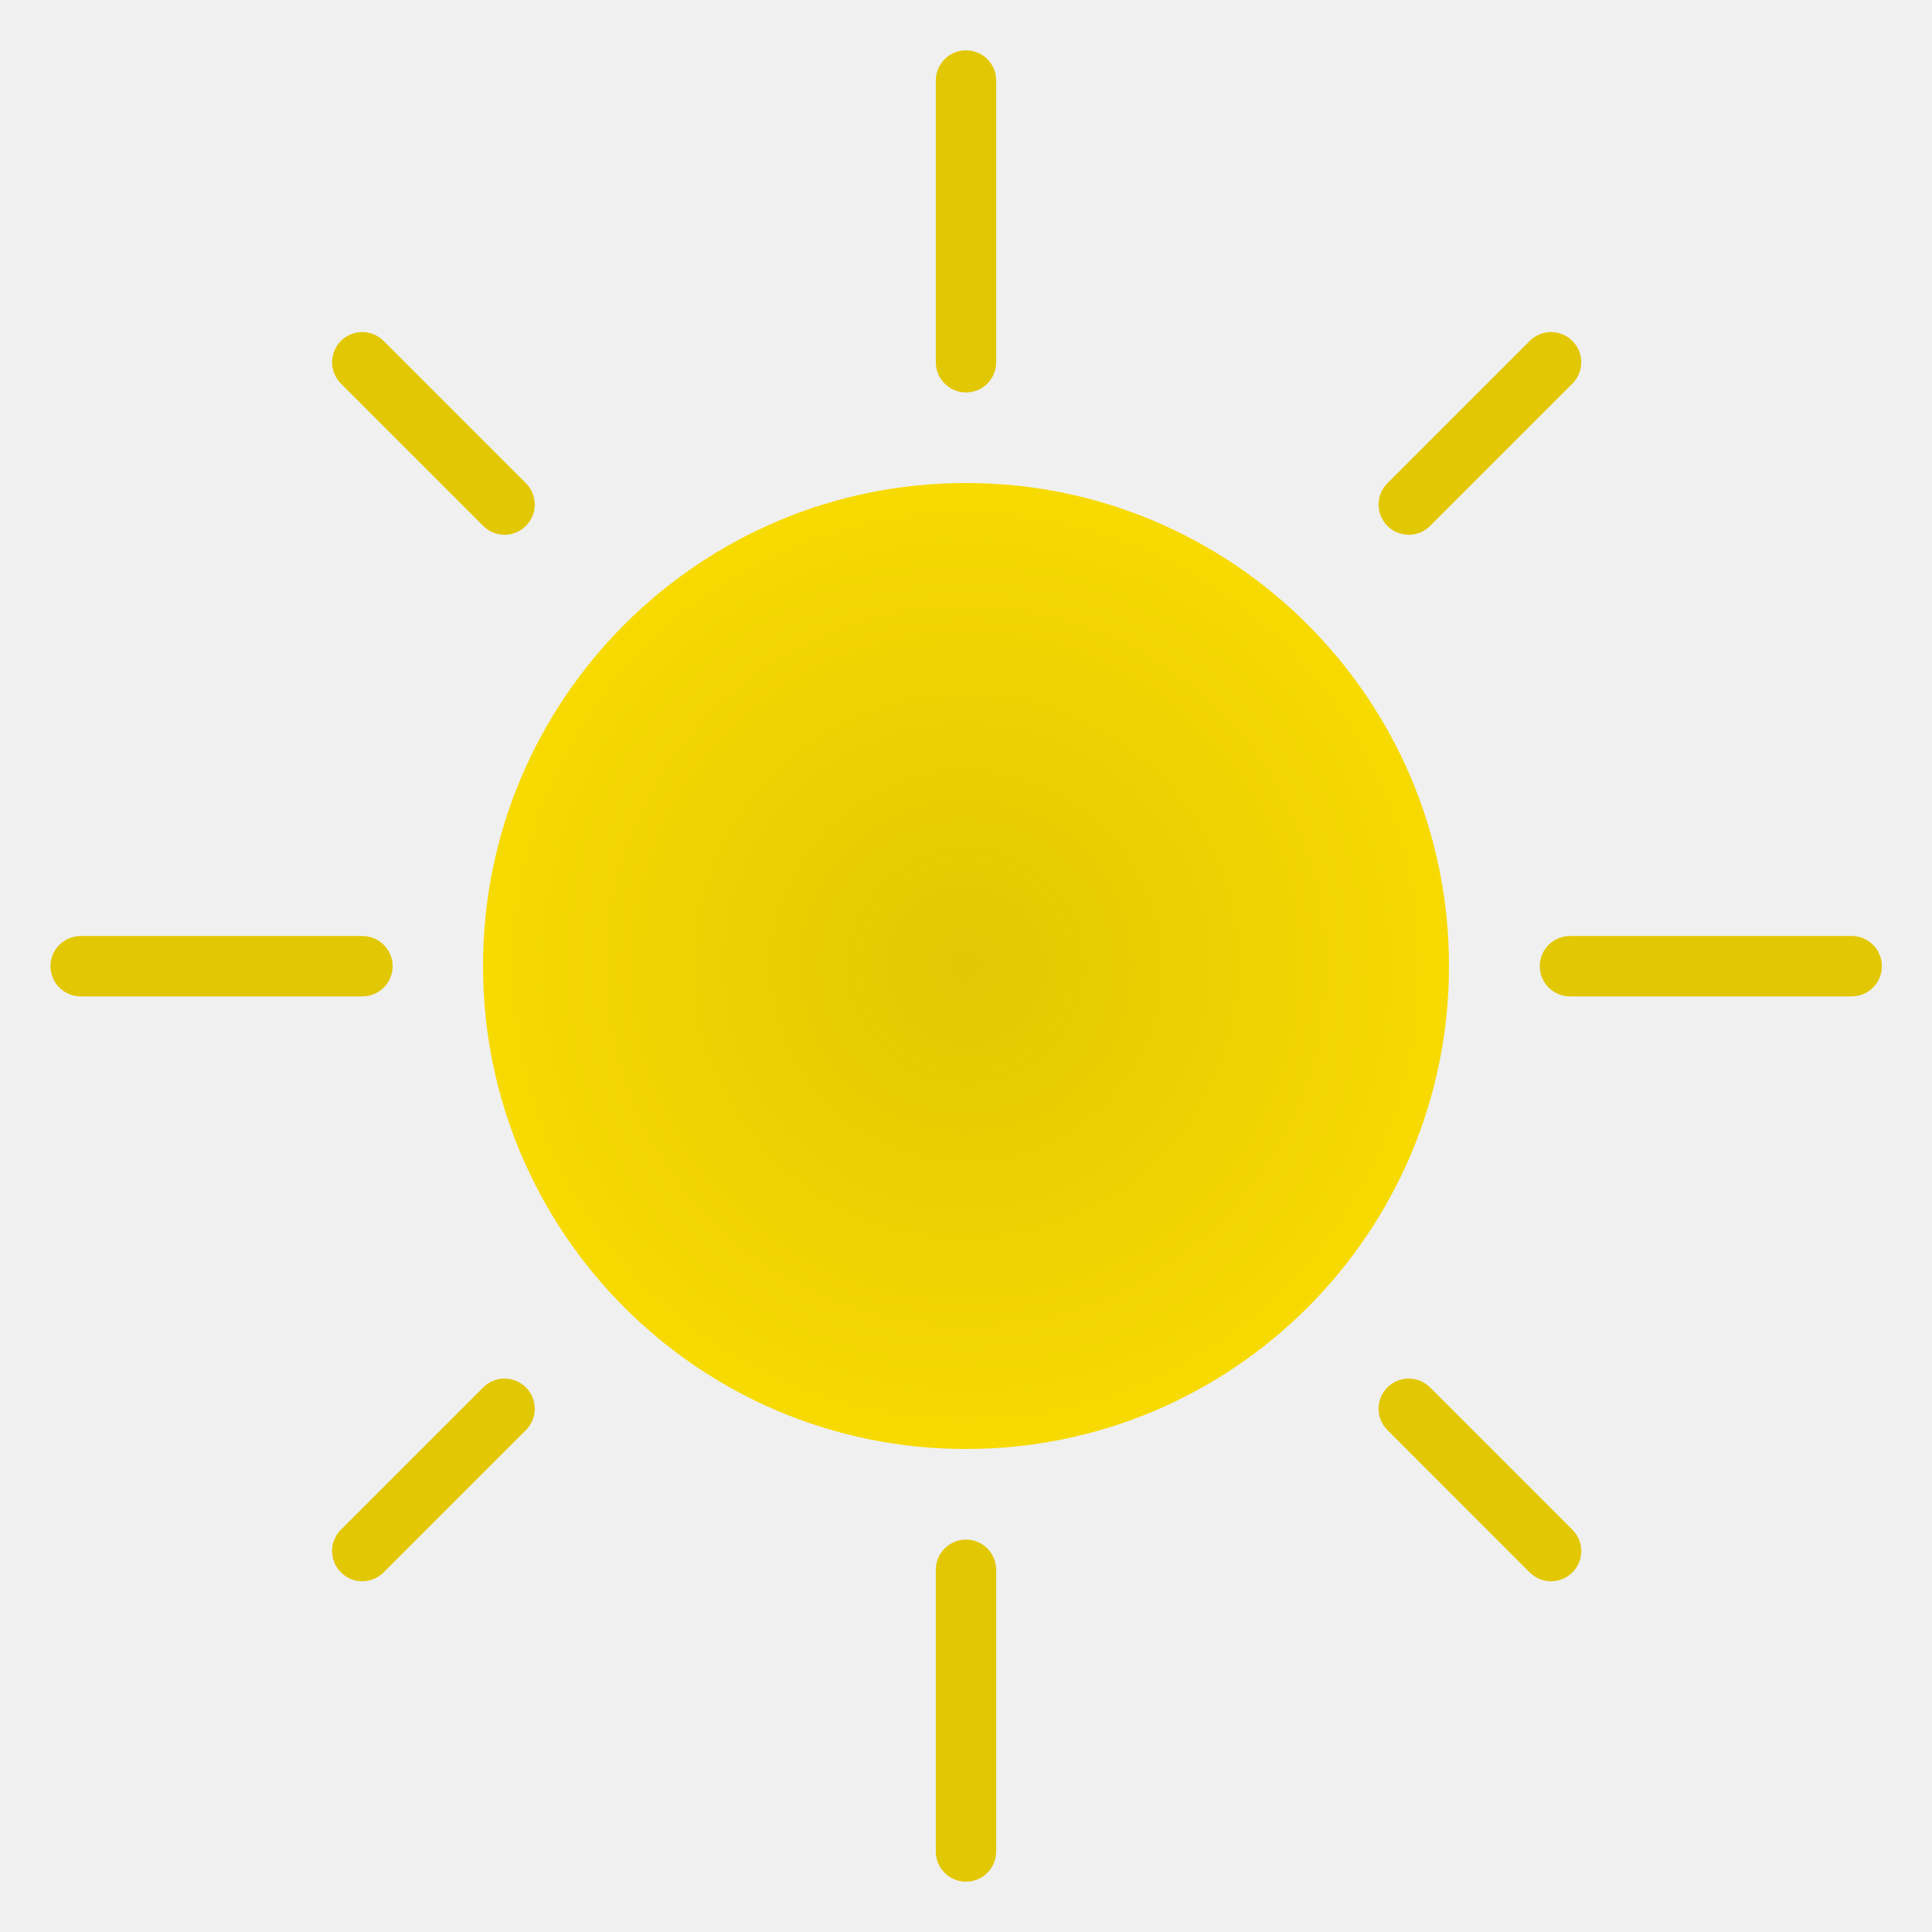
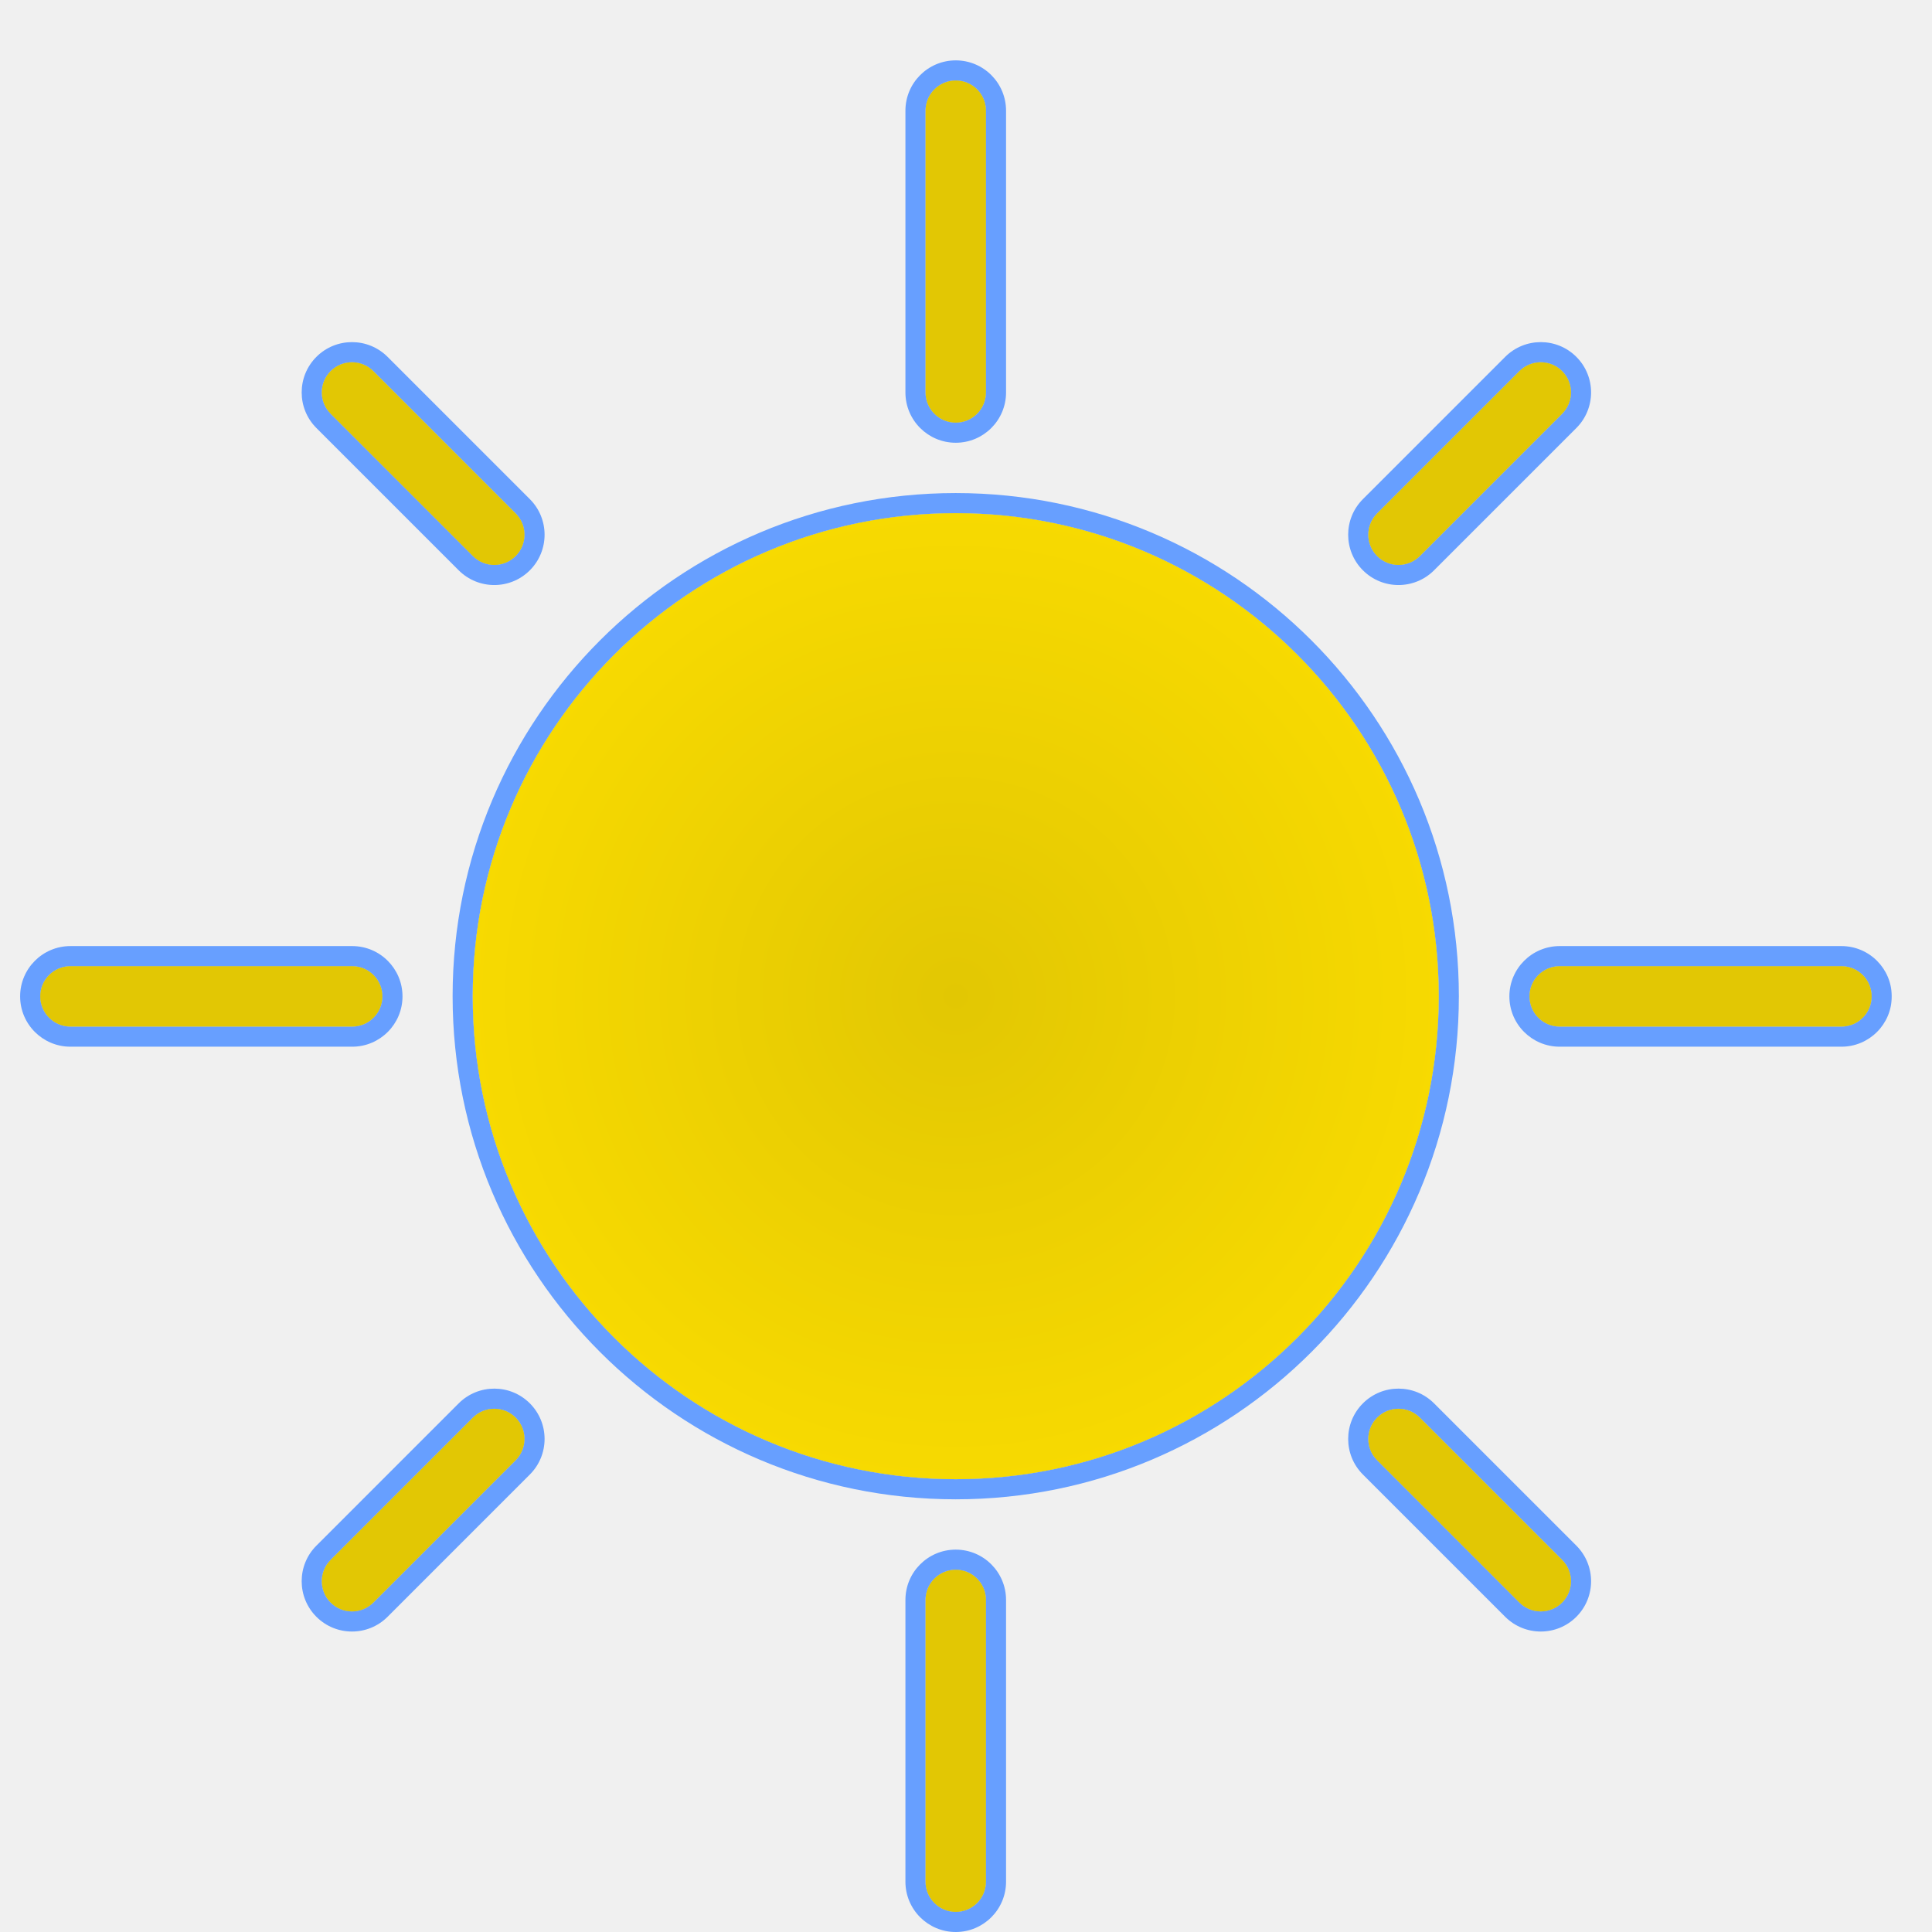
<svg xmlns="http://www.w3.org/2000/svg" width="48" height="48" viewBox="0 0 48 48" fill="none">
-   <circle cx="24" cy="24" r="12" fill="url(#paint0_radial_1_4)" />
-   <path d="M23.25 46V39C23.25 38.586 23.586 38.25 24 38.25C24.414 38.25 24.75 38.586 24.75 39V46C24.75 46.414 24.414 46.75 24 46.75C23.586 46.75 23.25 46.414 23.25 46Z" fill="#E2C704" />
-   <path d="M23.25 9V2C23.25 1.586 23.586 1.25 24 1.25C24.414 1.25 24.75 1.586 24.75 2V9C24.75 9.414 24.414 9.75 24 9.75C23.586 9.75 23.25 9.414 23.25 9Z" fill="#E2C704" />
-   <path d="M46.005 24.755L39.005 24.755C38.591 24.755 38.255 24.419 38.255 24.005C38.255 23.591 38.591 23.255 39.005 23.255L46.005 23.255C46.419 23.255 46.755 23.591 46.755 24.005C46.755 24.419 46.419 24.755 46.005 24.755Z" fill="#E2C704" />
-   <path d="M9.005 24.755L2.005 24.755C1.591 24.755 1.255 24.419 1.255 24.005C1.255 23.591 1.591 23.255 2.005 23.255L9.005 23.255C9.419 23.255 9.755 23.591 9.755 24.005C9.755 24.419 9.419 24.755 9.005 24.755Z" fill="#E2C704" />
-   <path d="M8.47 38.005L12.005 34.47C12.298 34.177 12.773 34.177 13.066 34.47C13.359 34.763 13.359 35.237 13.066 35.53L9.53 39.066C9.237 39.359 8.763 39.359 8.47 39.066C8.177 38.773 8.177 38.298 8.47 38.005Z" fill="#E2C704" />
-   <path d="M34.47 12.005L38.005 8.47C38.298 8.177 38.773 8.177 39.066 8.47C39.359 8.763 39.359 9.237 39.066 9.53L35.53 13.066C35.237 13.359 34.763 13.359 34.47 13.066C34.177 12.773 34.177 12.298 34.47 12.005Z" fill="#E2C704" />
-   <path d="M38.005 39.066L34.47 35.53C34.177 35.237 34.177 34.763 34.47 34.47C34.763 34.177 35.237 34.177 35.53 34.47L39.066 38.005C39.359 38.298 39.359 38.773 39.066 39.066C38.773 39.359 38.298 39.359 38.005 39.066Z" fill="#E2C704" />
-   <path d="M12.005 13.066L8.47 9.53C8.177 9.237 8.177 8.763 8.47 8.47C8.763 8.177 9.237 8.177 9.53 8.47L13.066 12.005C13.359 12.298 13.359 12.773 13.066 13.066C12.773 13.359 12.298 13.359 12.005 13.066Z" fill="#E2C704" />
+   <mask id="path-1-outside-1_38_340" maskUnits="userSpaceOnUse" x="0" y="1" width="47" height="47" fill="black">
+     <rect fill="white" y="1" width="47" height="47" />
+     <path d="M23.745 39C24.159 39 24.495 39.336 24.495 39.75V46.75C24.495 47.164 24.159 47.5 23.745 47.5C23.331 47.5 22.995 47.164 22.995 46.75V39.75C22.995 39.336 23.331 39 23.745 39ZM11.75 35.22C12.043 34.927 12.518 34.927 12.81 35.22C13.103 35.513 13.103 35.987 12.81 36.28L9.275 39.815C8.982 40.108 8.508 40.108 8.215 39.815C7.922 39.523 7.922 39.048 8.215 38.755L11.75 35.22ZM34.215 35.22C34.508 34.927 34.983 34.927 35.275 35.22L38.81 38.755C39.103 39.048 39.103 39.523 38.81 39.815C38.518 40.108 38.043 40.108 37.75 39.815L34.215 36.28C33.922 35.987 33.922 35.513 34.215 35.22ZM23.745 12.75C30.372 12.75 35.745 18.123 35.745 24.75C35.745 31.377 30.372 36.75 23.745 36.75C17.118 36.75 11.745 31.377 11.745 24.75C11.745 18.123 17.118 12.75 23.745 12.75ZM8.75 24.005C9.164 24.005 9.5 24.341 9.5 24.755C9.5 25.169 9.164 25.505 8.75 25.505H1.75C1.336 25.505 1 25.169 1 24.755C1 24.341 1.336 24.005 1.75 24.005H8.75ZM45.75 24.005C46.164 24.005 46.5 24.341 46.5 24.755C46.5 25.169 46.164 25.505 45.75 25.505H38.75C38.336 25.505 38 25.169 38 24.755C38 24.341 38.336 24.005 38.75 24.005H45.75ZM8.215 9.22C8.508 8.927 8.982 8.927 9.275 9.22L12.81 12.755C13.103 13.048 13.103 13.523 12.81 13.815C12.518 14.108 12.043 14.108 11.75 13.815L8.215 10.28C7.922 9.987 7.922 9.513 8.215 9.22ZM37.75 9.22C38.043 8.927 38.518 8.927 38.81 9.22C39.103 9.513 39.103 9.987 38.81 10.28L35.275 13.815C34.983 14.108 34.508 14.108 34.215 13.815C33.922 13.523 33.922 13.048 34.215 12.755L37.75 9.22ZM23.745 2C24.159 2 24.495 2.336 24.495 2.75V9.75C24.495 10.164 24.159 10.5 23.745 10.5C23.331 10.5 22.995 10.164 22.995 9.75V2.75C22.995 2.336 23.331 2 23.745 2Z" />
+   </mask>
+   <path d="M23.745 39C24.159 39 24.495 39.336 24.495 39.75V46.75C24.495 47.164 24.159 47.5 23.745 47.5C23.331 47.5 22.995 47.164 22.995 46.75V39.75C22.995 39.336 23.331 39 23.745 39ZM11.75 35.22C12.043 34.927 12.518 34.927 12.81 35.22C13.103 35.513 13.103 35.987 12.81 36.28L9.275 39.815C8.982 40.108 8.508 40.108 8.215 39.815C7.922 39.523 7.922 39.048 8.215 38.755L11.75 35.22ZM34.215 35.22C34.508 34.927 34.983 34.927 35.275 35.22L38.81 38.755C39.103 39.048 39.103 39.523 38.81 39.815C38.518 40.108 38.043 40.108 37.75 39.815L34.215 36.28C33.922 35.987 33.922 35.513 34.215 35.22ZM23.745 12.75C30.372 12.75 35.745 18.123 35.745 24.75C35.745 31.377 30.372 36.75 23.745 36.75C17.118 36.75 11.745 31.377 11.745 24.75C11.745 18.123 17.118 12.75 23.745 12.75ZM8.75 24.005C9.164 24.005 9.5 24.341 9.5 24.755C9.5 25.169 9.164 25.505 8.75 25.505H1.75C1.336 25.505 1 25.169 1 24.755C1 24.341 1.336 24.005 1.75 24.005H8.75ZM45.75 24.005C46.164 24.005 46.5 24.341 46.5 24.755C46.5 25.169 46.164 25.505 45.75 25.505H38.75C38.336 25.505 38 25.169 38 24.755C38 24.341 38.336 24.005 38.75 24.005H45.75ZM8.215 9.22C8.508 8.927 8.982 8.927 9.275 9.22L12.81 12.755C13.103 13.048 13.103 13.523 12.81 13.815C12.518 14.108 12.043 14.108 11.75 13.815L8.215 10.28C7.922 9.987 7.922 9.513 8.215 9.22ZM37.75 9.22C38.043 8.927 38.518 8.927 38.81 9.22C39.103 9.513 39.103 9.987 38.81 10.28L35.275 13.815C34.983 14.108 34.508 14.108 34.215 13.815C33.922 13.523 33.922 13.048 34.215 12.755L37.75 9.22ZM23.745 2C24.159 2 24.495 2.336 24.495 2.75V9.75C24.495 10.164 24.159 10.5 23.745 10.5C23.331 10.5 22.995 10.164 22.995 9.75V2.75C22.995 2.336 23.331 2 23.745 2Z" fill="#679FFF" />
+   <path d="M23.745 39V38.5V38.5V39ZM23.745 47.5V48V48V47.5ZM11.75 35.22L11.396 34.866L11.75 35.22ZM12.81 35.22L13.164 34.866L13.164 34.866L12.81 35.22ZM12.81 36.28L13.164 36.634L12.81 36.28ZM8.215 39.815L7.861 40.169L7.861 40.169L8.215 39.815ZM8.215 38.755L8.568 39.108L8.215 38.755ZM34.215 35.22L33.861 34.866L33.861 34.866L34.215 35.22ZM38.81 39.815L39.164 40.169L39.164 40.169L38.81 39.815ZM23.745 12.75V12.25V12.75ZM23.745 36.75V37.25V36.75ZM8.75 24.005V24.505V24.505V24.005ZM9.5 24.755H10V24.755L9.5 24.755ZM8.75 25.505V26.005V26.005V25.505ZM1.75 25.505L1.75 26.005H1.75V25.505ZM1 24.755L0.5 24.755V24.755H1ZM1.75 24.005V23.505H1.75L1.75 24.005ZM45.75 24.005V24.505V24.505V24.005ZM46.5 24.755H47V24.755L46.5 24.755ZM45.75 25.505V26.005V26.005V25.505ZM38.75 25.505L38.75 26.005H38.75V25.505ZM38 24.755L37.5 24.755V24.755H38ZM38.75 24.005V23.505H38.75L38.75 24.005ZM8.215 9.22L7.861 8.866L7.861 8.866L8.215 9.22ZM9.275 9.22L9.629 8.866L9.629 8.866L9.275 9.22ZM12.81 13.815L13.164 14.169L13.164 14.169L12.81 13.815ZM8.215 10.28L7.861 10.634L7.861 10.634L8.215 10.28ZM37.75 9.22L38.104 9.573L37.75 9.22ZM38.81 9.22L39.164 8.866L39.164 8.866L38.81 9.22ZM38.81 10.28L38.457 9.927L38.81 10.28ZM34.215 13.815L33.861 14.169L33.861 14.169L34.215 13.815ZM34.215 12.755L33.861 12.401L34.215 12.755ZM23.745 2V1.5V1.5V2ZM23.745 10.5V11V11V10.5ZM23.745 39V39.5C23.883 39.5 23.995 39.612 23.995 39.75H24.495H24.995C24.995 39.06 24.436 38.5 23.745 38.5V39ZM24.495 39.75H23.995V46.75H24.495H24.995V39.75H24.495ZM24.495 46.75H23.995C23.995 46.888 23.883 47 23.745 47V47.5V48C24.436 48 24.995 47.44 24.995 46.75H24.495ZM23.745 47.5V47C23.607 47 23.495 46.888 23.495 46.75H22.995H22.495C22.495 47.44 23.055 48 23.745 48V47.5ZM22.995 46.75H23.495V39.75H22.995H22.495V46.75H22.995ZM22.995 39.75H23.495C23.495 39.612 23.607 39.5 23.745 39.5V39V38.5C23.055 38.5 22.495 39.06 22.495 39.75H22.995ZM11.75 35.22L12.104 35.573C12.201 35.476 12.359 35.476 12.457 35.573L12.81 35.22L13.164 34.866C12.676 34.378 11.885 34.378 11.396 34.866L11.75 35.22ZM12.81 35.22L12.457 35.573C12.555 35.671 12.555 35.829 12.457 35.927L12.81 36.28L13.164 36.634C13.652 36.146 13.652 35.354 13.164 34.866L12.81 35.22ZM12.81 36.28L12.457 35.927L8.922 39.462L9.275 39.815L9.629 40.169L13.164 36.634L12.81 36.28ZM9.275 39.815L8.922 39.462C8.824 39.559 8.666 39.559 8.568 39.462L8.215 39.815L7.861 40.169C8.349 40.657 9.141 40.657 9.629 40.169L9.275 39.815ZM8.215 39.815L8.569 39.462C8.471 39.364 8.471 39.206 8.568 39.108L8.215 38.755L7.861 38.401C7.373 38.889 7.373 39.681 7.861 40.169L8.215 39.815ZM8.215 38.755L8.568 39.108L12.104 35.573L11.75 35.22L11.396 34.866L7.861 38.401L8.215 38.755ZM34.215 35.22L34.568 35.573C34.666 35.476 34.824 35.476 34.922 35.573L35.275 35.22L35.629 34.866C35.141 34.378 34.349 34.378 33.861 34.866L34.215 35.22ZM35.275 35.22L34.922 35.573L38.457 39.108L38.81 38.755L39.164 38.401L35.629 34.866L35.275 35.22ZM38.81 38.755L38.457 39.108C38.555 39.206 38.555 39.364 38.457 39.462L38.81 39.815L39.164 40.169C39.652 39.681 39.652 38.889 39.164 38.401L38.81 38.755ZM38.81 39.815L38.457 39.462C38.359 39.559 38.201 39.559 38.104 39.462L37.75 39.815L37.396 40.169C37.885 40.657 38.676 40.657 39.164 40.169L38.81 39.815ZM37.75 39.815L38.104 39.462L34.568 35.927L34.215 36.28L33.861 36.634L37.396 40.169L37.75 39.815ZM34.215 36.28L34.568 35.927C34.471 35.829 34.471 35.671 34.568 35.573L34.215 35.22L33.861 34.866C33.373 35.354 33.373 36.146 33.861 36.634L34.215 36.28ZM23.745 12.75V13.25C30.096 13.25 35.245 18.399 35.245 24.75H35.745H36.245C36.245 17.846 30.649 12.25 23.745 12.25V12.75ZM35.745 24.75H35.245C35.245 31.101 30.096 36.25 23.745 36.25V36.75V37.25C30.649 37.25 36.245 31.654 36.245 24.75H35.745ZM23.745 36.75V36.25C17.394 36.25 12.245 31.101 12.245 24.75H11.745H11.245C11.245 31.654 16.842 37.25 23.745 37.25V36.75ZM11.745 24.75H12.245C12.245 18.399 17.394 13.25 23.745 13.25V12.75V12.25C16.842 12.25 11.245 17.846 11.245 24.75H11.745ZM8.75 24.005V24.505C8.888 24.505 9 24.617 9 24.755L9.5 24.755L10 24.755C10 24.065 9.44 23.505 8.75 23.505V24.005ZM9.5 24.755H9C9 24.893 8.888 25.005 8.75 25.005V25.505V26.005C9.44 26.005 10 25.445 10 24.755H9.5ZM8.75 25.505V25.005H1.75V25.505V26.005H8.75V25.505ZM1.75 25.505L1.75 25.005C1.612 25.005 1.5 24.893 1.5 24.755H1H0.5C0.5 25.445 1.06 26.005 1.75 26.005L1.75 25.505ZM1 24.755L1.5 24.755C1.5 24.617 1.612 24.505 1.75 24.505L1.75 24.005L1.75 23.505C1.06 23.505 0.5 24.065 0.5 24.755L1 24.755ZM1.75 24.005V24.505H8.75V24.005V23.505H1.75V24.005ZM45.75 24.005V24.505C45.888 24.505 46 24.617 46 24.755L46.5 24.755L47 24.755C47 24.065 46.44 23.505 45.75 23.505V24.005ZM46.5 24.755H46C46 24.893 45.888 25.005 45.75 25.005V25.505V26.005C46.44 26.005 47 25.445 47 24.755H46.5ZM45.75 25.505V25.005H38.75V25.505V26.005H45.75V25.505ZM38.75 25.505L38.75 25.005C38.612 25.005 38.5 24.893 38.5 24.755H38H37.5C37.5 25.445 38.06 26.005 38.75 26.005L38.75 25.505ZM38 24.755L38.5 24.755C38.5 24.617 38.612 24.505 38.75 24.505L38.75 24.005L38.75 23.505C38.06 23.505 37.5 24.065 37.5 24.755L38 24.755ZM38.75 24.005V24.505H45.75V24.005V23.505H38.75V24.005ZM8.215 9.22L8.568 9.573C8.666 9.476 8.824 9.476 8.922 9.573L9.275 9.22L9.629 8.866C9.141 8.378 8.349 8.378 7.861 8.866L8.215 9.22ZM9.275 9.22L8.922 9.573L12.457 13.108L12.81 12.755L13.164 12.401L9.629 8.866L9.275 9.22ZM12.81 12.755L12.457 13.108C12.555 13.206 12.555 13.364 12.457 13.462L12.81 13.815L13.164 14.169C13.652 13.681 13.652 12.889 13.164 12.401L12.81 12.755ZM12.81 13.815L12.457 13.462C12.359 13.559 12.201 13.559 12.104 13.462L11.75 13.815L11.396 14.169C11.885 14.657 12.676 14.657 13.164 14.169L12.81 13.815ZM11.75 13.815L12.104 13.462L8.568 9.927L8.215 10.28L7.861 10.634L11.396 14.169L11.75 13.815ZM8.215 10.28L8.568 9.927C8.471 9.829 8.471 9.671 8.568 9.573L8.215 9.22L7.861 8.866C7.373 9.354 7.373 10.146 7.861 10.634L8.215 10.28ZM37.75 9.22L38.104 9.573C38.201 9.476 38.359 9.476 38.457 9.573L38.81 9.22L39.164 8.866C38.676 8.378 37.885 8.378 37.396 8.866L37.75 9.22ZM38.81 9.22L38.457 9.573C38.555 9.671 38.555 9.829 38.457 9.927L38.81 10.28L39.164 10.634C39.652 10.146 39.652 9.354 39.164 8.866L38.81 9.22ZM38.81 10.28L38.457 9.927L34.922 13.462L35.275 13.815L35.629 14.169L39.164 10.634L38.81 10.28ZM35.275 13.815L34.922 13.462C34.824 13.559 34.666 13.559 34.568 13.462L34.215 13.815L33.861 14.169C34.349 14.657 35.141 14.657 35.629 14.169L35.275 13.815ZM34.215 13.815L34.569 13.462C34.471 13.364 34.471 13.206 34.568 13.108L34.215 12.755L33.861 12.401C33.373 12.889 33.373 13.681 33.861 14.169L34.215 13.815ZM34.215 12.755L34.568 13.108L38.104 9.573L37.75 9.22L37.396 8.866L33.861 12.401L34.215 12.755ZM23.745 2V2.5C23.883 2.5 23.995 2.612 23.995 2.75H24.495H24.995C24.995 2.06 24.436 1.5 23.745 1.5V2ZM24.495 2.75H23.995V9.75H24.495H24.995V2.75H24.495ZM24.495 9.75H23.995C23.995 9.888 23.883 10 23.745 10V10.5V11C24.436 11 24.995 10.44 24.995 9.75H24.495ZM23.745 10.5V10C23.607 10 23.495 9.888 23.495 9.75H22.995H22.495C22.495 10.44 23.055 11 23.745 11V10.5ZM22.995 9.75H23.495V2.75H22.995H22.495V9.75H22.995ZM22.995 2.75H23.495C23.495 2.612 23.607 2.5 23.745 2.5V2V1.5C23.055 1.5 22.495 2.06 22.495 2.75H22.995Z" fill="#679FFF" mask="url(#path-1-outside-1_38_340)" />
+   <circle cx="23.745" cy="24.75" r="12" fill="url(#paint0_radial_38_340)" />
+   <path d="M22.995 46.75V39.75C22.995 39.336 23.331 39 23.745 39C24.159 39 24.495 39.336 24.495 39.75V46.75C24.495 47.164 24.159 47.5 23.745 47.5C23.331 47.5 22.995 47.164 22.995 46.75Z" fill="#E2C704" />
+   <path d="M22.995 9.75V2.75C22.995 2.336 23.331 2 23.745 2C24.159 2 24.495 2.336 24.495 2.75V9.75C24.495 10.164 24.159 10.5 23.745 10.5C23.331 10.5 22.995 10.164 22.995 9.75Z" fill="#E2C704" />
+   <path d="M45.75 25.505L38.75 25.505C38.336 25.505 38 25.169 38 24.755C38 24.341 38.336 24.005 38.75 24.005L45.75 24.005C46.164 24.005 46.5 24.341 46.5 24.755C46.5 25.169 46.164 25.505 45.75 25.505Z" fill="#E2C704" />
+   <path d="M8.75 25.505L1.75 25.505C1.336 25.505 1 25.169 1 24.755C1 24.341 1.336 24.005 1.75 24.005L8.75 24.005C9.164 24.005 9.5 24.341 9.5 24.755C9.5 25.169 9.164 25.505 8.75 25.505Z" fill="#E2C704" />
+   <path d="M8.215 38.755L11.75 35.22C12.043 34.927 12.518 34.927 12.811 35.22C13.104 35.513 13.104 35.987 12.811 36.28L9.275 39.816C8.982 40.109 8.508 40.109 8.215 39.816C7.922 39.523 7.922 39.048 8.215 38.755Z" fill="#E2C704" />
+   <path d="M34.215 12.755L37.75 9.22C38.043 8.927 38.518 8.927 38.811 9.22C39.104 9.513 39.104 9.987 38.811 10.28L35.275 13.816C34.982 14.109 34.508 14.109 34.215 13.816C33.922 13.523 33.922 13.048 34.215 12.755Z" fill="#E2C704" />
+   <path d="M37.75 39.816L34.215 36.28C33.922 35.987 33.922 35.513 34.215 35.22C34.508 34.927 34.982 34.927 35.275 35.22L38.811 38.755C39.104 39.048 39.104 39.523 38.811 39.816C38.518 40.109 38.043 40.109 37.75 39.816Z" fill="#E2C704" />
+   <path d="M11.75 13.816L8.215 10.28C7.922 9.987 7.922 9.513 8.215 9.22C8.508 8.927 8.982 8.927 9.275 9.22L12.811 12.755C13.104 13.048 13.104 13.523 12.811 13.816C12.518 14.109 12.043 14.109 11.75 13.816Z" fill="#E2C704" />
  <defs>
-     <radialGradient id="paint0_radial_1_4" cx="0" cy="0" r="1" gradientUnits="userSpaceOnUse" gradientTransform="translate(24 24) rotate(90) scale(17.5)">
+     <radialGradient id="paint0_radial_38_340" cx="0" cy="0" r="1" gradientUnits="userSpaceOnUse" gradientTransform="translate(23.745 24.75) rotate(90) scale(17.5)">
      <stop stop-color="#E2C703" />
      <stop offset="0.952" stop-color="#FFE100" />
    </radialGradient>
  </defs>
</svg>
